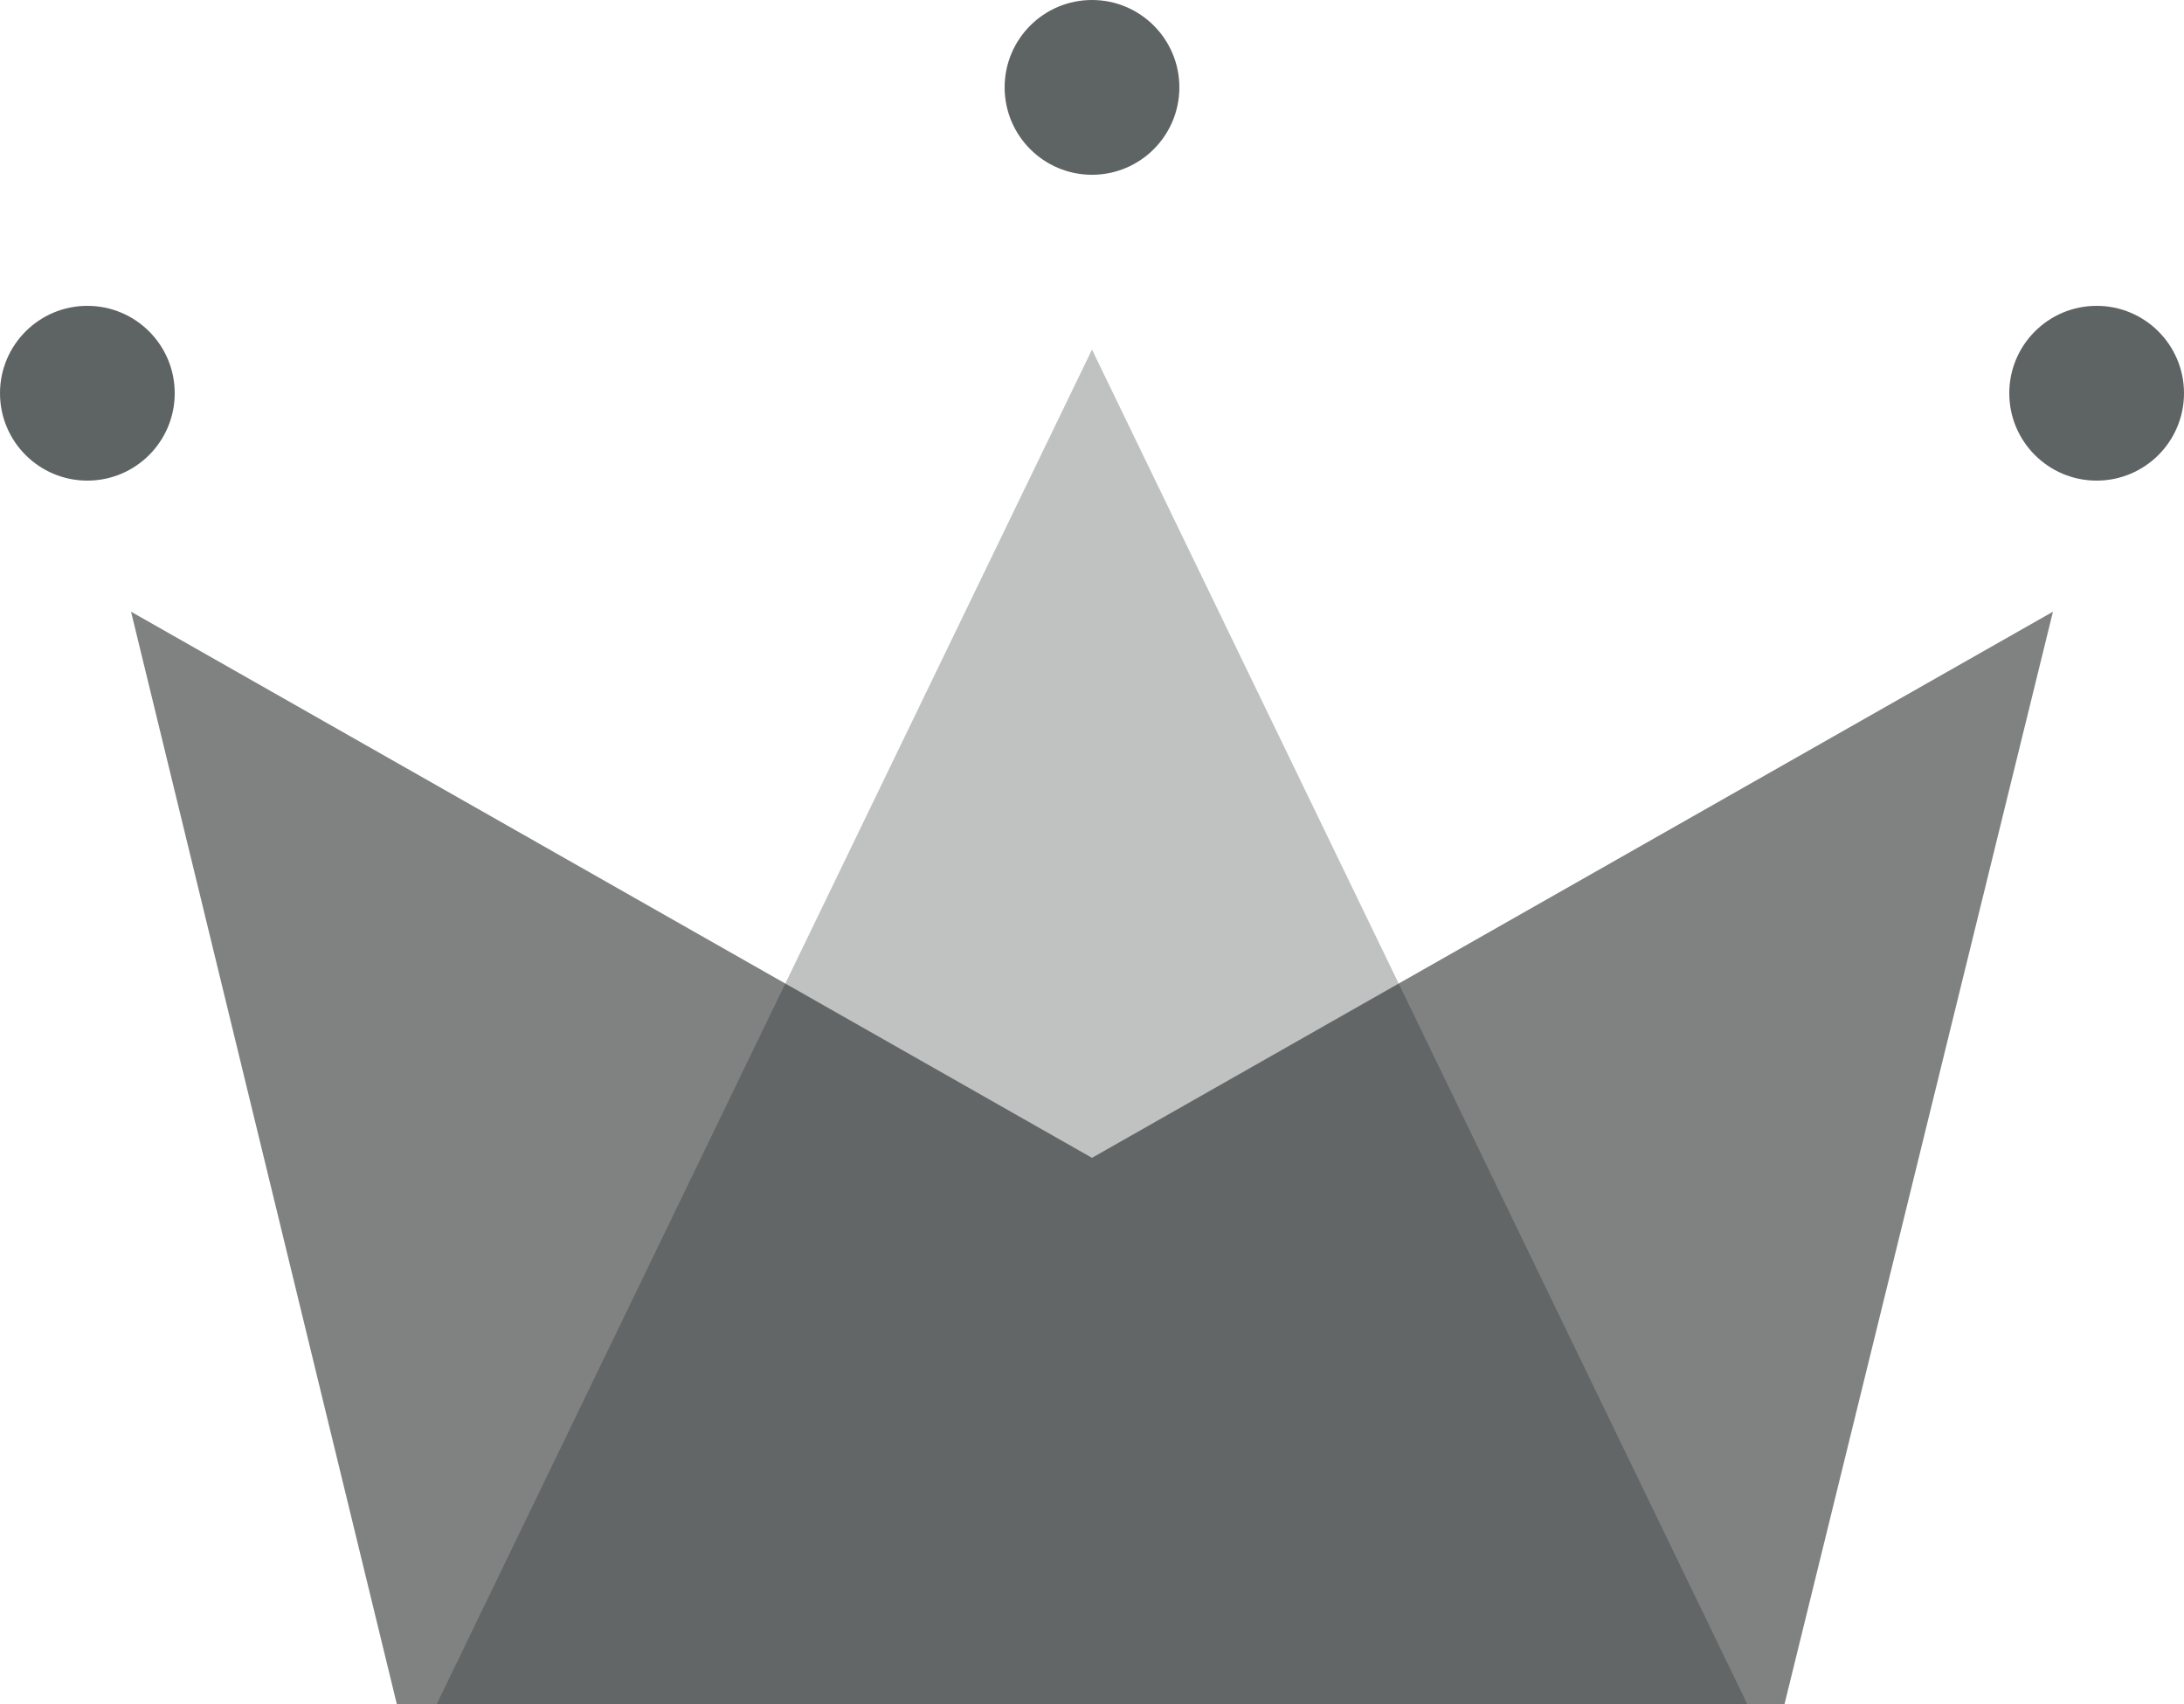
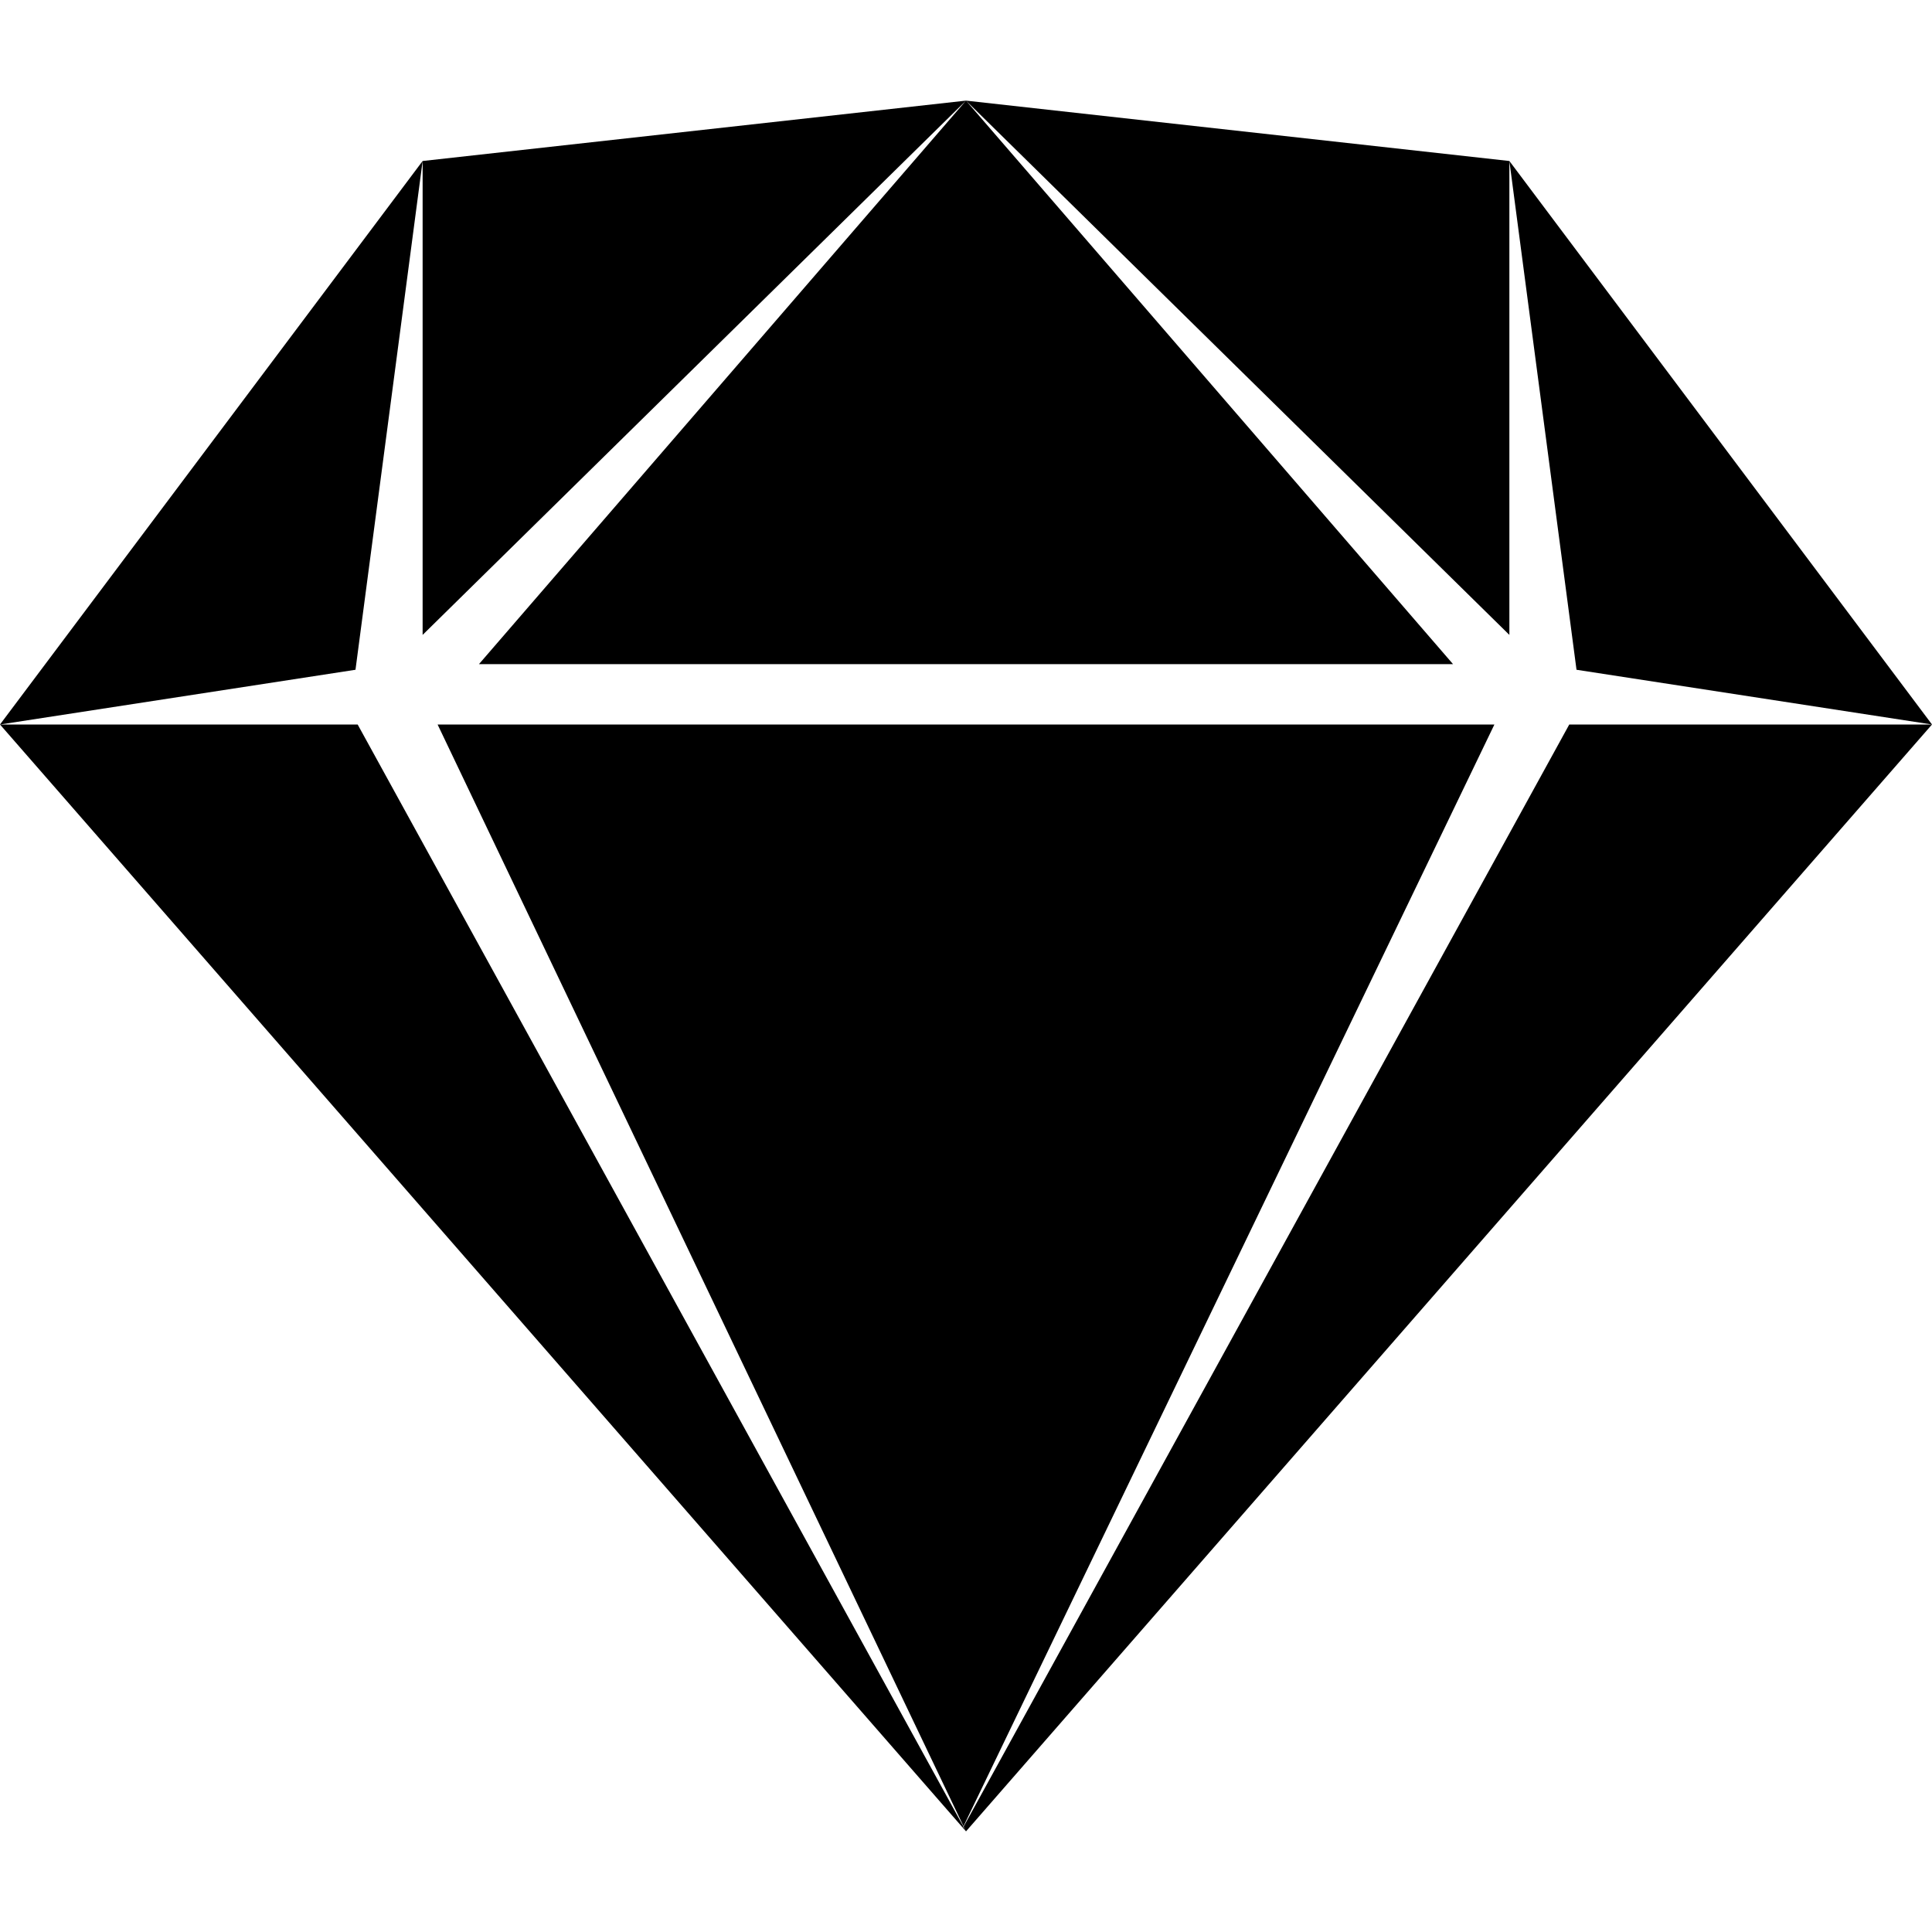
- <svg xmlns="http://www.w3.org/2000/svg" width="50px" height="39px" viewBox="0 0 50 39" version="1.1">
-   <g id="WiP" stroke="none" stroke-width="1" fill="none" fill-rule="evenodd">
-     <g id="Artboard" transform="translate(-90, -38)">
-       <g id="Group" transform="translate(90, 38)">
-         <polygon id="Rectangle" fill="#808282" points="3 14 25 26.5 47 14 40.855 39 9.084 39" />
-         <polygon id="Triangle" fill-opacity="0.263" fill="#101A1A" points="25 8 40 39 10 39" />
-         <circle id="Oval" fill="#5E6363" cx="2" cy="9" r="2" />
-         <circle id="Oval" fill="#5E6363" cx="25" cy="2" r="2" />
-         <circle id="Oval" fill="#5E6363" cx="48" cy="9" r="2" />
-       </g>
-     </g>
-   </g>
+ <svg xmlns="http://www.w3.org/2000/svg" width="48px" height="48px" viewBox="0 0 24 24" role="img">
+   <path d="M12 1.25l6.75 6.637V2L12 1.25zm0 0l-6.05 7h12.1l-6.05-7zm0 0L5.25 2v5.887L12 1.25zM5.25 2L0 9l4.416-.68L5.25 2zM0 9l11.959 13.703.008-.014L4.443 9H0zm18.75-7l.834 6.32L24 9l-5.25-7zM24 9h-4.506l-7.523 13.69.029.06L24 9zM12 22.75l-.031-.057-.008.012.039.045zM5.436 9l6.533 13.686L18.564 9H5.436Z" />
</svg>
